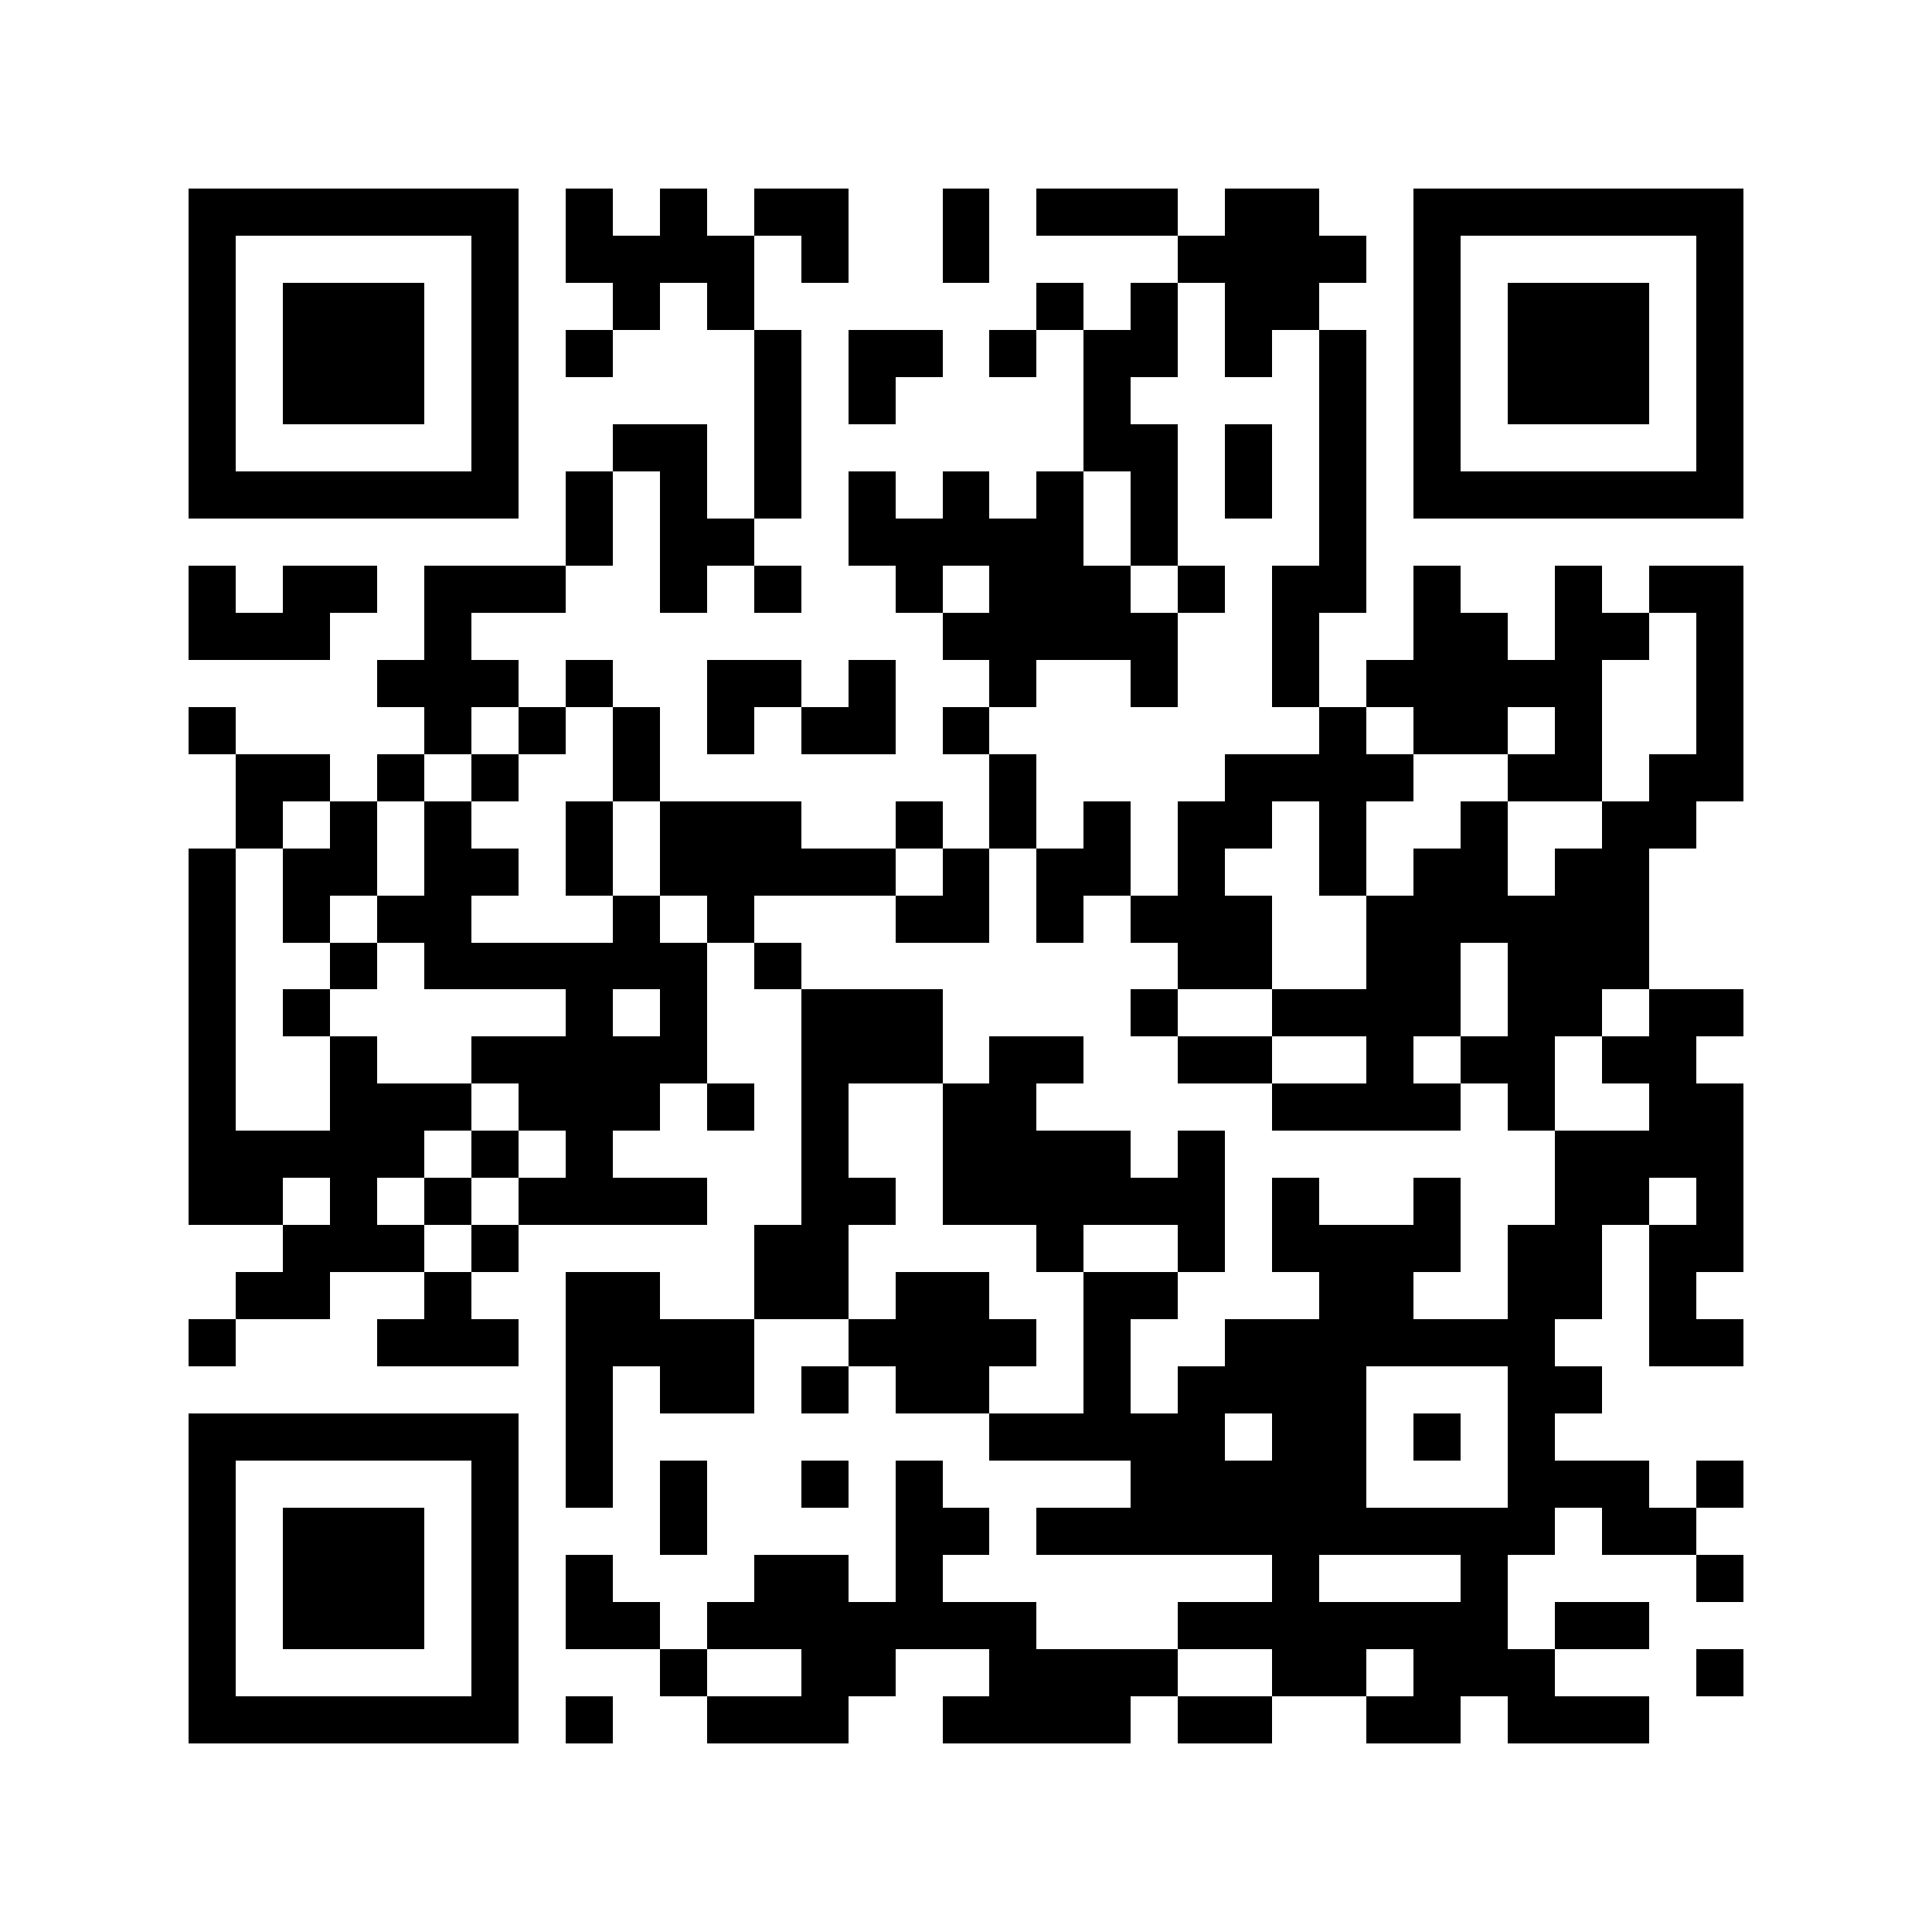
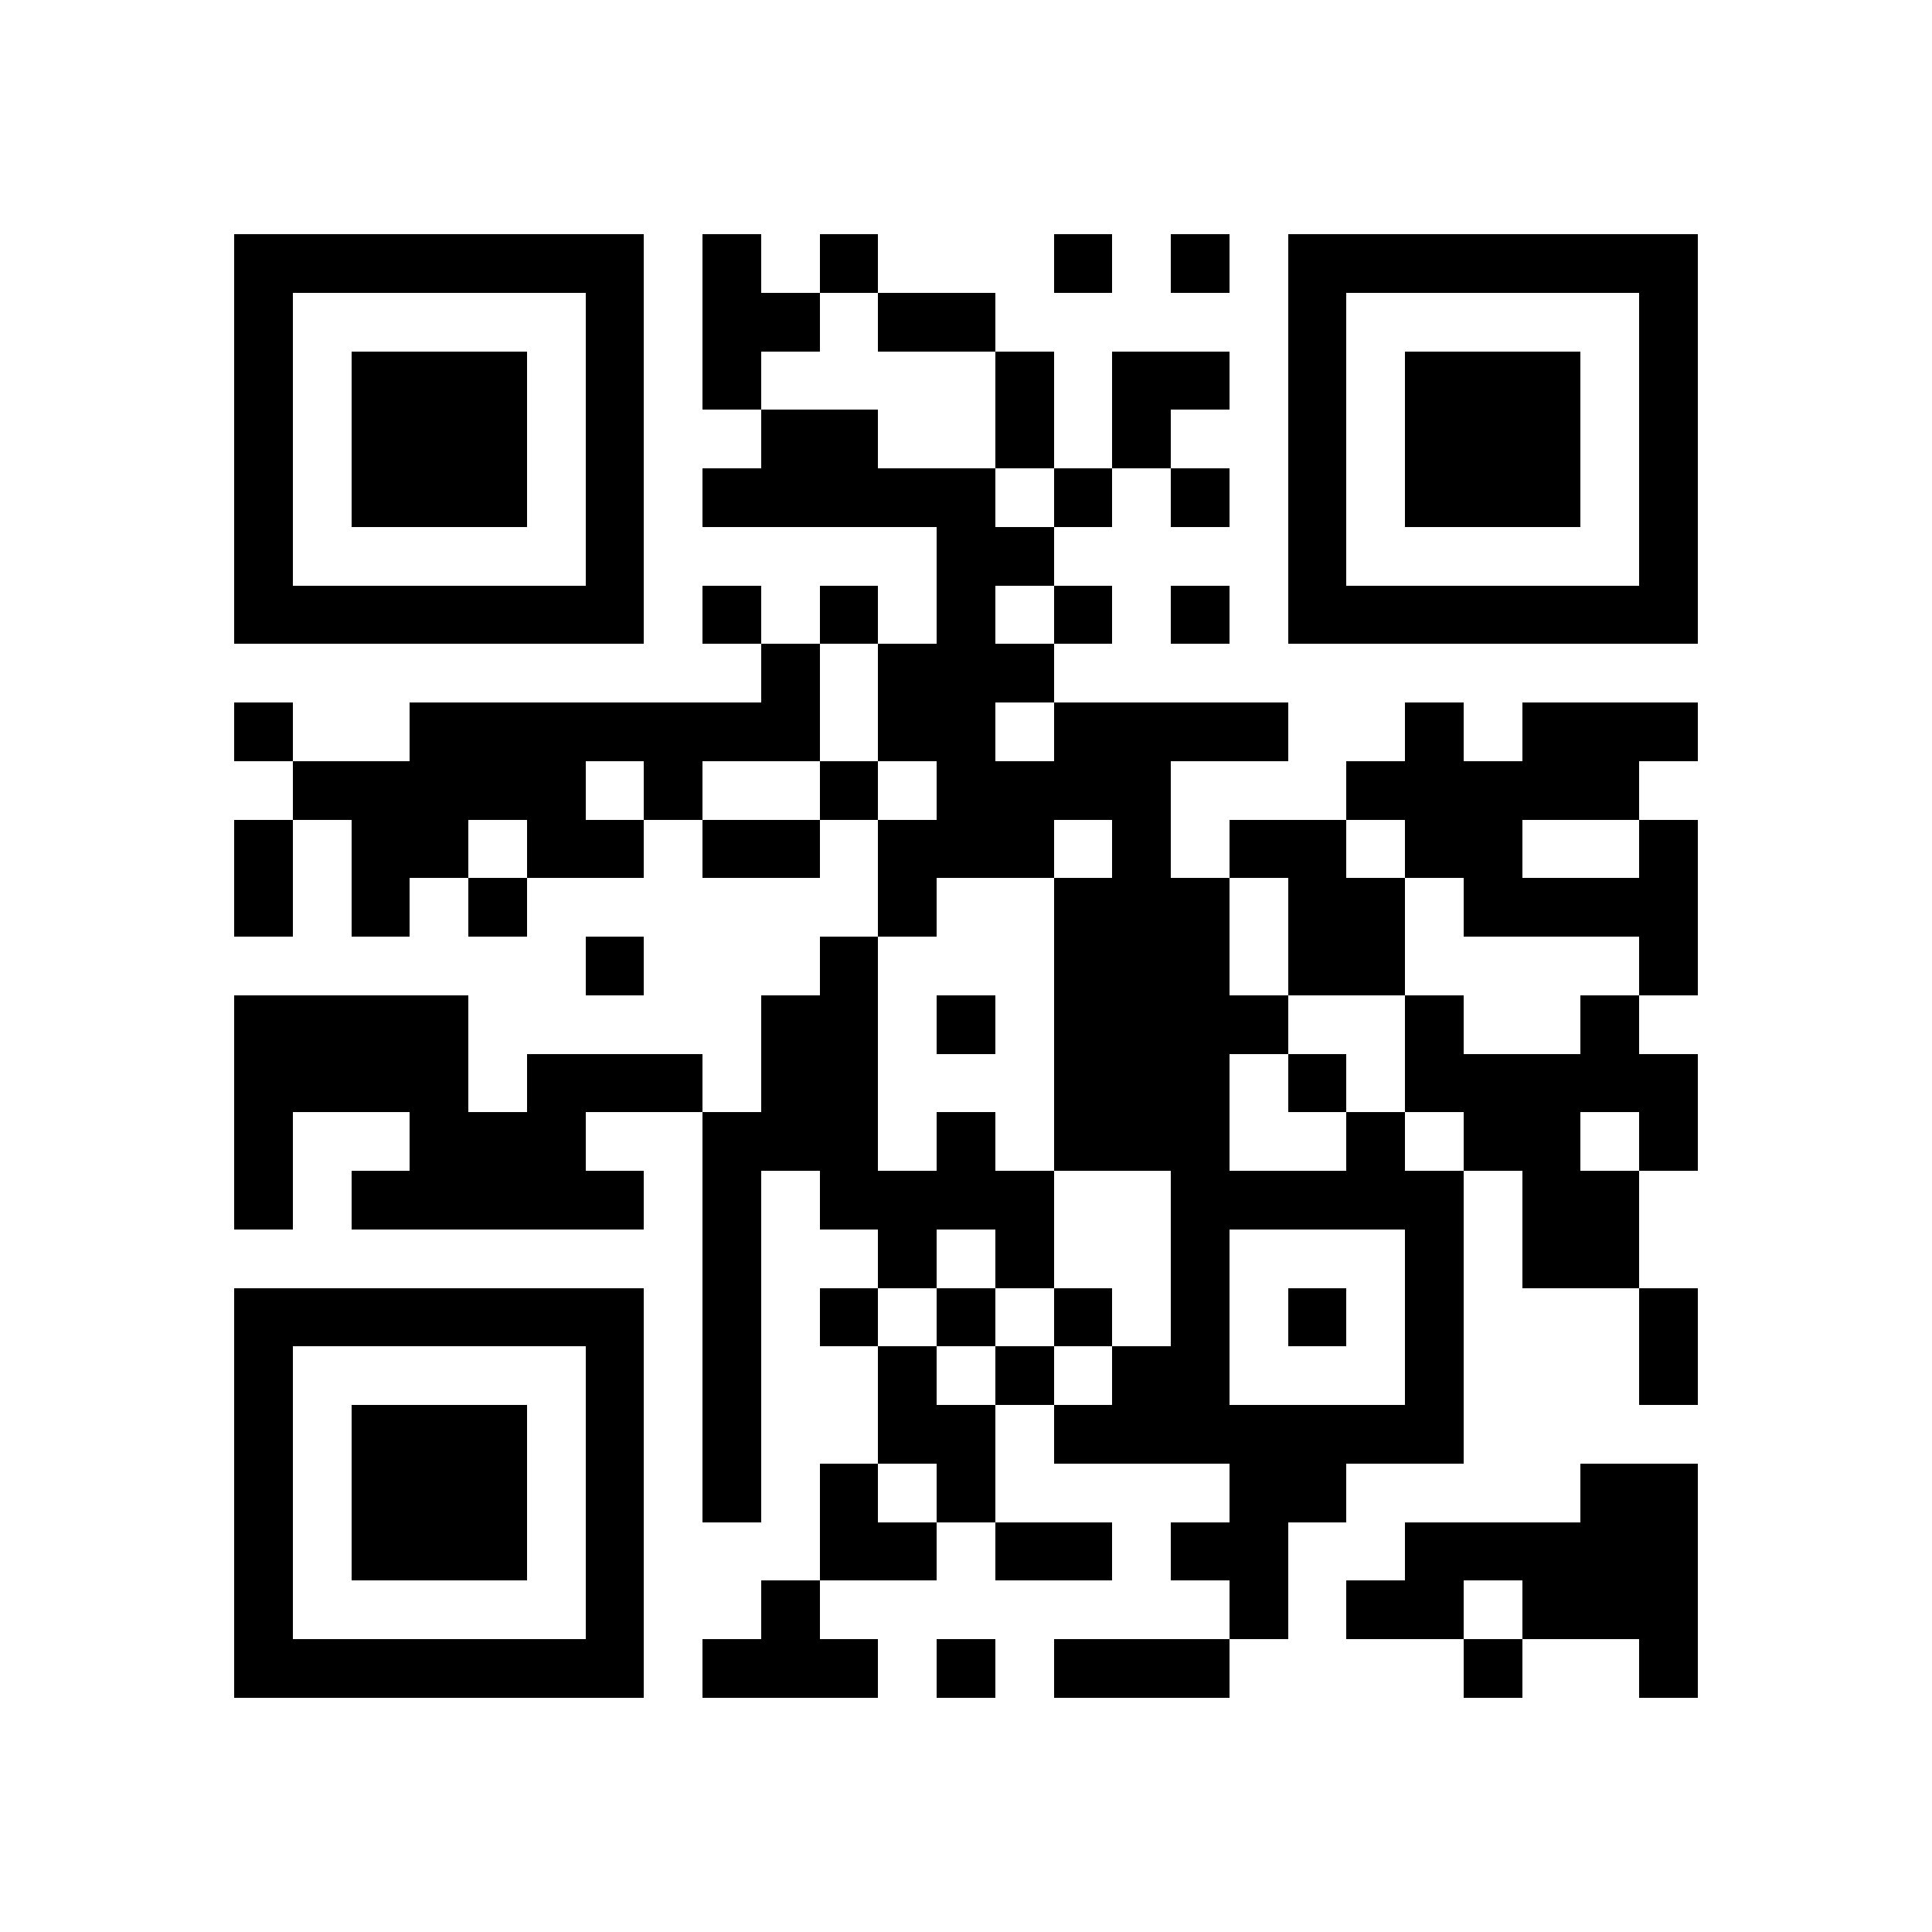
- <svg xmlns="http://www.w3.org/2000/svg" viewBox="0 0 41 41" shape-rendering="crispEdges">
+ <svg xmlns="http://www.w3.org/2000/svg" viewBox="0 0 33 33" shape-rendering="crispEdges">
  <rect width="100%" height="100%" fill="#fff" />
-   <path d="M4,4h1v1h-1zM5,4h1v1h-1zM6,4h1v1h-1zM7,4h1v1h-1zM8,4h1v1h-1zM9,4h1v1h-1zM10,4h1v1h-1zM12,4h1v1h-1zM14,4h1v1h-1zM16,4h1v1h-1zM17,4h1v1h-1zM20,4h1v1h-1zM22,4h1v1h-1zM23,4h1v1h-1zM24,4h1v1h-1zM26,4h1v1h-1zM27,4h1v1h-1zM30,4h1v1h-1zM31,4h1v1h-1zM32,4h1v1h-1zM33,4h1v1h-1zM34,4h1v1h-1zM35,4h1v1h-1zM36,4h1v1h-1zM4,5h1v1h-1zM10,5h1v1h-1zM12,5h1v1h-1zM13,5h1v1h-1zM14,5h1v1h-1zM15,5h1v1h-1zM17,5h1v1h-1zM20,5h1v1h-1zM25,5h1v1h-1zM26,5h1v1h-1zM27,5h1v1h-1zM28,5h1v1h-1zM30,5h1v1h-1zM36,5h1v1h-1zM4,6h1v1h-1zM6,6h1v1h-1zM7,6h1v1h-1zM8,6h1v1h-1zM10,6h1v1h-1zM13,6h1v1h-1zM15,6h1v1h-1zM22,6h1v1h-1zM24,6h1v1h-1zM26,6h1v1h-1zM27,6h1v1h-1zM30,6h1v1h-1zM32,6h1v1h-1zM33,6h1v1h-1zM34,6h1v1h-1zM36,6h1v1h-1zM4,7h1v1h-1zM6,7h1v1h-1zM7,7h1v1h-1zM8,7h1v1h-1zM10,7h1v1h-1zM12,7h1v1h-1zM16,7h1v1h-1zM18,7h1v1h-1zM19,7h1v1h-1zM21,7h1v1h-1zM23,7h1v1h-1zM24,7h1v1h-1zM26,7h1v1h-1zM28,7h1v1h-1zM30,7h1v1h-1zM32,7h1v1h-1zM33,7h1v1h-1zM34,7h1v1h-1zM36,7h1v1h-1zM4,8h1v1h-1zM6,8h1v1h-1zM7,8h1v1h-1zM8,8h1v1h-1zM10,8h1v1h-1zM16,8h1v1h-1zM18,8h1v1h-1zM23,8h1v1h-1zM28,8h1v1h-1zM30,8h1v1h-1zM32,8h1v1h-1zM33,8h1v1h-1zM34,8h1v1h-1zM36,8h1v1h-1zM4,9h1v1h-1zM10,9h1v1h-1zM13,9h1v1h-1zM14,9h1v1h-1zM16,9h1v1h-1zM23,9h1v1h-1zM24,9h1v1h-1zM26,9h1v1h-1zM28,9h1v1h-1zM30,9h1v1h-1zM36,9h1v1h-1zM4,10h1v1h-1zM5,10h1v1h-1zM6,10h1v1h-1zM7,10h1v1h-1zM8,10h1v1h-1zM9,10h1v1h-1zM10,10h1v1h-1zM12,10h1v1h-1zM14,10h1v1h-1zM16,10h1v1h-1zM18,10h1v1h-1zM20,10h1v1h-1zM22,10h1v1h-1zM24,10h1v1h-1zM26,10h1v1h-1zM28,10h1v1h-1zM30,10h1v1h-1zM31,10h1v1h-1zM32,10h1v1h-1zM33,10h1v1h-1zM34,10h1v1h-1zM35,10h1v1h-1zM36,10h1v1h-1zM12,11h1v1h-1zM14,11h1v1h-1zM15,11h1v1h-1zM18,11h1v1h-1zM19,11h1v1h-1zM20,11h1v1h-1zM21,11h1v1h-1zM22,11h1v1h-1zM24,11h1v1h-1zM28,11h1v1h-1zM4,12h1v1h-1zM6,12h1v1h-1zM7,12h1v1h-1zM9,12h1v1h-1zM10,12h1v1h-1zM11,12h1v1h-1zM14,12h1v1h-1zM16,12h1v1h-1zM19,12h1v1h-1zM21,12h1v1h-1zM22,12h1v1h-1zM23,12h1v1h-1zM25,12h1v1h-1zM27,12h1v1h-1zM28,12h1v1h-1zM30,12h1v1h-1zM33,12h1v1h-1zM35,12h1v1h-1zM36,12h1v1h-1zM4,13h1v1h-1zM5,13h1v1h-1zM6,13h1v1h-1zM9,13h1v1h-1zM20,13h1v1h-1zM21,13h1v1h-1zM22,13h1v1h-1zM23,13h1v1h-1zM24,13h1v1h-1zM27,13h1v1h-1zM30,13h1v1h-1zM31,13h1v1h-1zM33,13h1v1h-1zM34,13h1v1h-1zM36,13h1v1h-1zM8,14h1v1h-1zM9,14h1v1h-1zM10,14h1v1h-1zM12,14h1v1h-1zM15,14h1v1h-1zM16,14h1v1h-1zM18,14h1v1h-1zM21,14h1v1h-1zM24,14h1v1h-1zM27,14h1v1h-1zM29,14h1v1h-1zM30,14h1v1h-1zM31,14h1v1h-1zM32,14h1v1h-1zM33,14h1v1h-1zM36,14h1v1h-1zM4,15h1v1h-1zM9,15h1v1h-1zM11,15h1v1h-1zM13,15h1v1h-1zM15,15h1v1h-1zM17,15h1v1h-1zM18,15h1v1h-1zM20,15h1v1h-1zM28,15h1v1h-1zM30,15h1v1h-1zM31,15h1v1h-1zM33,15h1v1h-1zM36,15h1v1h-1zM5,16h1v1h-1zM6,16h1v1h-1zM8,16h1v1h-1zM10,16h1v1h-1zM13,16h1v1h-1zM21,16h1v1h-1zM26,16h1v1h-1zM27,16h1v1h-1zM28,16h1v1h-1zM29,16h1v1h-1zM32,16h1v1h-1zM33,16h1v1h-1zM35,16h1v1h-1zM36,16h1v1h-1zM5,17h1v1h-1zM7,17h1v1h-1zM9,17h1v1h-1zM12,17h1v1h-1zM14,17h1v1h-1zM15,17h1v1h-1zM16,17h1v1h-1zM19,17h1v1h-1zM21,17h1v1h-1zM23,17h1v1h-1zM25,17h1v1h-1zM26,17h1v1h-1zM28,17h1v1h-1zM31,17h1v1h-1zM34,17h1v1h-1zM35,17h1v1h-1zM4,18h1v1h-1zM6,18h1v1h-1zM7,18h1v1h-1zM9,18h1v1h-1zM10,18h1v1h-1zM12,18h1v1h-1zM14,18h1v1h-1zM15,18h1v1h-1zM16,18h1v1h-1zM17,18h1v1h-1zM18,18h1v1h-1zM20,18h1v1h-1zM22,18h1v1h-1zM23,18h1v1h-1zM25,18h1v1h-1zM28,18h1v1h-1zM30,18h1v1h-1zM31,18h1v1h-1zM33,18h1v1h-1zM34,18h1v1h-1zM4,19h1v1h-1zM6,19h1v1h-1zM8,19h1v1h-1zM9,19h1v1h-1zM13,19h1v1h-1zM15,19h1v1h-1zM19,19h1v1h-1zM20,19h1v1h-1zM22,19h1v1h-1zM24,19h1v1h-1zM25,19h1v1h-1zM26,19h1v1h-1zM29,19h1v1h-1zM30,19h1v1h-1zM31,19h1v1h-1zM32,19h1v1h-1zM33,19h1v1h-1zM34,19h1v1h-1zM4,20h1v1h-1zM7,20h1v1h-1zM9,20h1v1h-1zM10,20h1v1h-1zM11,20h1v1h-1zM12,20h1v1h-1zM13,20h1v1h-1zM14,20h1v1h-1zM16,20h1v1h-1zM25,20h1v1h-1zM26,20h1v1h-1zM29,20h1v1h-1zM30,20h1v1h-1zM32,20h1v1h-1zM33,20h1v1h-1zM34,20h1v1h-1zM4,21h1v1h-1zM6,21h1v1h-1zM12,21h1v1h-1zM14,21h1v1h-1zM17,21h1v1h-1zM18,21h1v1h-1zM19,21h1v1h-1zM24,21h1v1h-1zM27,21h1v1h-1zM28,21h1v1h-1zM29,21h1v1h-1zM30,21h1v1h-1zM32,21h1v1h-1zM33,21h1v1h-1zM35,21h1v1h-1zM36,21h1v1h-1zM4,22h1v1h-1zM7,22h1v1h-1zM10,22h1v1h-1zM11,22h1v1h-1zM12,22h1v1h-1zM13,22h1v1h-1zM14,22h1v1h-1zM17,22h1v1h-1zM18,22h1v1h-1zM19,22h1v1h-1zM21,22h1v1h-1zM22,22h1v1h-1zM25,22h1v1h-1zM26,22h1v1h-1zM29,22h1v1h-1zM31,22h1v1h-1zM32,22h1v1h-1zM34,22h1v1h-1zM35,22h1v1h-1zM4,23h1v1h-1zM7,23h1v1h-1zM8,23h1v1h-1zM9,23h1v1h-1zM11,23h1v1h-1zM12,23h1v1h-1zM13,23h1v1h-1zM15,23h1v1h-1zM17,23h1v1h-1zM20,23h1v1h-1zM21,23h1v1h-1zM27,23h1v1h-1zM28,23h1v1h-1zM29,23h1v1h-1zM30,23h1v1h-1zM32,23h1v1h-1zM35,23h1v1h-1zM36,23h1v1h-1zM4,24h1v1h-1zM5,24h1v1h-1zM6,24h1v1h-1zM7,24h1v1h-1zM8,24h1v1h-1zM10,24h1v1h-1zM12,24h1v1h-1zM17,24h1v1h-1zM20,24h1v1h-1zM21,24h1v1h-1zM22,24h1v1h-1zM23,24h1v1h-1zM25,24h1v1h-1zM33,24h1v1h-1zM34,24h1v1h-1zM35,24h1v1h-1zM36,24h1v1h-1zM4,25h1v1h-1zM5,25h1v1h-1zM7,25h1v1h-1zM9,25h1v1h-1zM11,25h1v1h-1zM12,25h1v1h-1zM13,25h1v1h-1zM14,25h1v1h-1zM17,25h1v1h-1zM18,25h1v1h-1zM20,25h1v1h-1zM21,25h1v1h-1zM22,25h1v1h-1zM23,25h1v1h-1zM24,25h1v1h-1zM25,25h1v1h-1zM27,25h1v1h-1zM30,25h1v1h-1zM33,25h1v1h-1zM34,25h1v1h-1zM36,25h1v1h-1zM6,26h1v1h-1zM7,26h1v1h-1zM8,26h1v1h-1zM10,26h1v1h-1zM16,26h1v1h-1zM17,26h1v1h-1zM22,26h1v1h-1zM25,26h1v1h-1zM27,26h1v1h-1zM28,26h1v1h-1zM29,26h1v1h-1zM30,26h1v1h-1zM32,26h1v1h-1zM33,26h1v1h-1zM35,26h1v1h-1zM36,26h1v1h-1zM5,27h1v1h-1zM6,27h1v1h-1zM9,27h1v1h-1zM12,27h1v1h-1zM13,27h1v1h-1zM16,27h1v1h-1zM17,27h1v1h-1zM19,27h1v1h-1zM20,27h1v1h-1zM23,27h1v1h-1zM24,27h1v1h-1zM28,27h1v1h-1zM29,27h1v1h-1zM32,27h1v1h-1zM33,27h1v1h-1zM35,27h1v1h-1zM4,28h1v1h-1zM8,28h1v1h-1zM9,28h1v1h-1zM10,28h1v1h-1zM12,28h1v1h-1zM13,28h1v1h-1zM14,28h1v1h-1zM15,28h1v1h-1zM18,28h1v1h-1zM19,28h1v1h-1zM20,28h1v1h-1zM21,28h1v1h-1zM23,28h1v1h-1zM26,28h1v1h-1zM27,28h1v1h-1zM28,28h1v1h-1zM29,28h1v1h-1zM30,28h1v1h-1zM31,28h1v1h-1zM32,28h1v1h-1zM35,28h1v1h-1zM36,28h1v1h-1zM12,29h1v1h-1zM14,29h1v1h-1zM15,29h1v1h-1zM17,29h1v1h-1zM19,29h1v1h-1zM20,29h1v1h-1zM23,29h1v1h-1zM25,29h1v1h-1zM26,29h1v1h-1zM27,29h1v1h-1zM28,29h1v1h-1zM32,29h1v1h-1zM33,29h1v1h-1zM4,30h1v1h-1zM5,30h1v1h-1zM6,30h1v1h-1zM7,30h1v1h-1zM8,30h1v1h-1zM9,30h1v1h-1zM10,30h1v1h-1zM12,30h1v1h-1zM21,30h1v1h-1zM22,30h1v1h-1zM23,30h1v1h-1zM24,30h1v1h-1zM25,30h1v1h-1zM27,30h1v1h-1zM28,30h1v1h-1zM30,30h1v1h-1zM32,30h1v1h-1zM4,31h1v1h-1zM10,31h1v1h-1zM12,31h1v1h-1zM14,31h1v1h-1zM17,31h1v1h-1zM19,31h1v1h-1zM24,31h1v1h-1zM25,31h1v1h-1zM26,31h1v1h-1zM27,31h1v1h-1zM28,31h1v1h-1zM32,31h1v1h-1zM33,31h1v1h-1zM34,31h1v1h-1zM36,31h1v1h-1zM4,32h1v1h-1zM6,32h1v1h-1zM7,32h1v1h-1zM8,32h1v1h-1zM10,32h1v1h-1zM14,32h1v1h-1zM19,32h1v1h-1zM20,32h1v1h-1zM22,32h1v1h-1zM23,32h1v1h-1zM24,32h1v1h-1zM25,32h1v1h-1zM26,32h1v1h-1zM27,32h1v1h-1zM28,32h1v1h-1zM29,32h1v1h-1zM30,32h1v1h-1zM31,32h1v1h-1zM32,32h1v1h-1zM34,32h1v1h-1zM35,32h1v1h-1zM4,33h1v1h-1zM6,33h1v1h-1zM7,33h1v1h-1zM8,33h1v1h-1zM10,33h1v1h-1zM12,33h1v1h-1zM16,33h1v1h-1zM17,33h1v1h-1zM19,33h1v1h-1zM27,33h1v1h-1zM31,33h1v1h-1zM36,33h1v1h-1zM4,34h1v1h-1zM6,34h1v1h-1zM7,34h1v1h-1zM8,34h1v1h-1zM10,34h1v1h-1zM12,34h1v1h-1zM13,34h1v1h-1zM15,34h1v1h-1zM16,34h1v1h-1zM17,34h1v1h-1zM18,34h1v1h-1zM19,34h1v1h-1zM20,34h1v1h-1zM21,34h1v1h-1zM25,34h1v1h-1zM26,34h1v1h-1zM27,34h1v1h-1zM28,34h1v1h-1zM29,34h1v1h-1zM30,34h1v1h-1zM31,34h1v1h-1zM33,34h1v1h-1zM34,34h1v1h-1zM4,35h1v1h-1zM10,35h1v1h-1zM14,35h1v1h-1zM17,35h1v1h-1zM18,35h1v1h-1zM21,35h1v1h-1zM22,35h1v1h-1zM23,35h1v1h-1zM24,35h1v1h-1zM27,35h1v1h-1zM28,35h1v1h-1zM30,35h1v1h-1zM31,35h1v1h-1zM32,35h1v1h-1zM36,35h1v1h-1zM4,36h1v1h-1zM5,36h1v1h-1zM6,36h1v1h-1zM7,36h1v1h-1zM8,36h1v1h-1zM9,36h1v1h-1zM10,36h1v1h-1zM12,36h1v1h-1zM15,36h1v1h-1zM16,36h1v1h-1zM17,36h1v1h-1zM20,36h1v1h-1zM21,36h1v1h-1zM22,36h1v1h-1zM23,36h1v1h-1zM25,36h1v1h-1zM26,36h1v1h-1zM29,36h1v1h-1zM30,36h1v1h-1zM32,36h1v1h-1zM33,36h1v1h-1zM34,36h1v1h-1z" fill="#000" />
+   <path d="M4,4h1v1h-1zM5,4h1v1h-1zM6,4h1v1h-1zM7,4h1v1h-1zM8,4h1v1h-1zM9,4h1v1h-1zM10,4h1v1h-1zM12,4h1v1h-1zM14,4h1v1h-1zM18,4h1v1h-1zM20,4h1v1h-1zM22,4h1v1h-1zM23,4h1v1h-1zM24,4h1v1h-1zM25,4h1v1h-1zM26,4h1v1h-1zM27,4h1v1h-1zM28,4h1v1h-1zM4,5h1v1h-1zM10,5h1v1h-1zM12,5h1v1h-1zM13,5h1v1h-1zM15,5h1v1h-1zM16,5h1v1h-1zM22,5h1v1h-1zM28,5h1v1h-1zM4,6h1v1h-1zM6,6h1v1h-1zM7,6h1v1h-1zM8,6h1v1h-1zM10,6h1v1h-1zM12,6h1v1h-1zM17,6h1v1h-1zM19,6h1v1h-1zM20,6h1v1h-1zM22,6h1v1h-1zM24,6h1v1h-1zM25,6h1v1h-1zM26,6h1v1h-1zM28,6h1v1h-1zM4,7h1v1h-1zM6,7h1v1h-1zM7,7h1v1h-1zM8,7h1v1h-1zM10,7h1v1h-1zM13,7h1v1h-1zM14,7h1v1h-1zM17,7h1v1h-1zM19,7h1v1h-1zM22,7h1v1h-1zM24,7h1v1h-1zM25,7h1v1h-1zM26,7h1v1h-1zM28,7h1v1h-1zM4,8h1v1h-1zM6,8h1v1h-1zM7,8h1v1h-1zM8,8h1v1h-1zM10,8h1v1h-1zM12,8h1v1h-1zM13,8h1v1h-1zM14,8h1v1h-1zM15,8h1v1h-1zM16,8h1v1h-1zM18,8h1v1h-1zM20,8h1v1h-1zM22,8h1v1h-1zM24,8h1v1h-1zM25,8h1v1h-1zM26,8h1v1h-1zM28,8h1v1h-1zM4,9h1v1h-1zM10,9h1v1h-1zM16,9h1v1h-1zM17,9h1v1h-1zM22,9h1v1h-1zM28,9h1v1h-1zM4,10h1v1h-1zM5,10h1v1h-1zM6,10h1v1h-1zM7,10h1v1h-1zM8,10h1v1h-1zM9,10h1v1h-1zM10,10h1v1h-1zM12,10h1v1h-1zM14,10h1v1h-1zM16,10h1v1h-1zM18,10h1v1h-1zM20,10h1v1h-1zM22,10h1v1h-1zM23,10h1v1h-1zM24,10h1v1h-1zM25,10h1v1h-1zM26,10h1v1h-1zM27,10h1v1h-1zM28,10h1v1h-1zM13,11h1v1h-1zM15,11h1v1h-1zM16,11h1v1h-1zM17,11h1v1h-1zM4,12h1v1h-1zM7,12h1v1h-1zM8,12h1v1h-1zM9,12h1v1h-1zM10,12h1v1h-1zM11,12h1v1h-1zM12,12h1v1h-1zM13,12h1v1h-1zM15,12h1v1h-1zM16,12h1v1h-1zM18,12h1v1h-1zM19,12h1v1h-1zM20,12h1v1h-1zM21,12h1v1h-1zM24,12h1v1h-1zM26,12h1v1h-1zM27,12h1v1h-1zM28,12h1v1h-1zM5,13h1v1h-1zM6,13h1v1h-1zM7,13h1v1h-1zM8,13h1v1h-1zM9,13h1v1h-1zM11,13h1v1h-1zM14,13h1v1h-1zM16,13h1v1h-1zM17,13h1v1h-1zM18,13h1v1h-1zM19,13h1v1h-1zM23,13h1v1h-1zM24,13h1v1h-1zM25,13h1v1h-1zM26,13h1v1h-1zM27,13h1v1h-1zM4,14h1v1h-1zM6,14h1v1h-1zM7,14h1v1h-1zM9,14h1v1h-1zM10,14h1v1h-1zM12,14h1v1h-1zM13,14h1v1h-1zM15,14h1v1h-1zM16,14h1v1h-1zM17,14h1v1h-1zM19,14h1v1h-1zM21,14h1v1h-1zM22,14h1v1h-1zM24,14h1v1h-1zM25,14h1v1h-1zM28,14h1v1h-1zM4,15h1v1h-1zM6,15h1v1h-1zM8,15h1v1h-1zM15,15h1v1h-1zM18,15h1v1h-1zM19,15h1v1h-1zM20,15h1v1h-1zM22,15h1v1h-1zM23,15h1v1h-1zM25,15h1v1h-1zM26,15h1v1h-1zM27,15h1v1h-1zM28,15h1v1h-1zM10,16h1v1h-1zM14,16h1v1h-1zM18,16h1v1h-1zM19,16h1v1h-1zM20,16h1v1h-1zM22,16h1v1h-1zM23,16h1v1h-1zM28,16h1v1h-1zM4,17h1v1h-1zM5,17h1v1h-1zM6,17h1v1h-1zM7,17h1v1h-1zM13,17h1v1h-1zM14,17h1v1h-1zM16,17h1v1h-1zM18,17h1v1h-1zM19,17h1v1h-1zM20,17h1v1h-1zM21,17h1v1h-1zM24,17h1v1h-1zM27,17h1v1h-1zM4,18h1v1h-1zM5,18h1v1h-1zM6,18h1v1h-1zM7,18h1v1h-1zM9,18h1v1h-1zM10,18h1v1h-1zM11,18h1v1h-1zM13,18h1v1h-1zM14,18h1v1h-1zM18,18h1v1h-1zM19,18h1v1h-1zM20,18h1v1h-1zM22,18h1v1h-1zM24,18h1v1h-1zM25,18h1v1h-1zM26,18h1v1h-1zM27,18h1v1h-1zM28,18h1v1h-1zM4,19h1v1h-1zM7,19h1v1h-1zM8,19h1v1h-1zM9,19h1v1h-1zM12,19h1v1h-1zM13,19h1v1h-1zM14,19h1v1h-1zM16,19h1v1h-1zM18,19h1v1h-1zM19,19h1v1h-1zM20,19h1v1h-1zM23,19h1v1h-1zM25,19h1v1h-1zM26,19h1v1h-1zM28,19h1v1h-1zM4,20h1v1h-1zM6,20h1v1h-1zM7,20h1v1h-1zM8,20h1v1h-1zM9,20h1v1h-1zM10,20h1v1h-1zM12,20h1v1h-1zM14,20h1v1h-1zM15,20h1v1h-1zM16,20h1v1h-1zM17,20h1v1h-1zM20,20h1v1h-1zM21,20h1v1h-1zM22,20h1v1h-1zM23,20h1v1h-1zM24,20h1v1h-1zM26,20h1v1h-1zM27,20h1v1h-1zM12,21h1v1h-1zM15,21h1v1h-1zM17,21h1v1h-1zM20,21h1v1h-1zM24,21h1v1h-1zM26,21h1v1h-1zM27,21h1v1h-1zM4,22h1v1h-1zM5,22h1v1h-1zM6,22h1v1h-1zM7,22h1v1h-1zM8,22h1v1h-1zM9,22h1v1h-1zM10,22h1v1h-1zM12,22h1v1h-1zM14,22h1v1h-1zM16,22h1v1h-1zM18,22h1v1h-1zM20,22h1v1h-1zM22,22h1v1h-1zM24,22h1v1h-1zM28,22h1v1h-1zM4,23h1v1h-1zM10,23h1v1h-1zM12,23h1v1h-1zM15,23h1v1h-1zM17,23h1v1h-1zM19,23h1v1h-1zM20,23h1v1h-1zM24,23h1v1h-1zM28,23h1v1h-1zM4,24h1v1h-1zM6,24h1v1h-1zM7,24h1v1h-1zM8,24h1v1h-1zM10,24h1v1h-1zM12,24h1v1h-1zM15,24h1v1h-1zM16,24h1v1h-1zM18,24h1v1h-1zM19,24h1v1h-1zM20,24h1v1h-1zM21,24h1v1h-1zM22,24h1v1h-1zM23,24h1v1h-1zM24,24h1v1h-1zM4,25h1v1h-1zM6,25h1v1h-1zM7,25h1v1h-1zM8,25h1v1h-1zM10,25h1v1h-1zM12,25h1v1h-1zM14,25h1v1h-1zM16,25h1v1h-1zM21,25h1v1h-1zM22,25h1v1h-1zM27,25h1v1h-1zM28,25h1v1h-1zM4,26h1v1h-1zM6,26h1v1h-1zM7,26h1v1h-1zM8,26h1v1h-1zM10,26h1v1h-1zM14,26h1v1h-1zM15,26h1v1h-1zM17,26h1v1h-1zM18,26h1v1h-1zM20,26h1v1h-1zM21,26h1v1h-1zM24,26h1v1h-1zM25,26h1v1h-1zM26,26h1v1h-1zM27,26h1v1h-1zM28,26h1v1h-1zM4,27h1v1h-1zM10,27h1v1h-1zM13,27h1v1h-1zM21,27h1v1h-1zM23,27h1v1h-1zM24,27h1v1h-1zM26,27h1v1h-1zM27,27h1v1h-1zM28,27h1v1h-1zM4,28h1v1h-1zM5,28h1v1h-1zM6,28h1v1h-1zM7,28h1v1h-1zM8,28h1v1h-1zM9,28h1v1h-1zM10,28h1v1h-1zM12,28h1v1h-1zM13,28h1v1h-1zM14,28h1v1h-1zM16,28h1v1h-1zM18,28h1v1h-1zM19,28h1v1h-1zM20,28h1v1h-1zM25,28h1v1h-1zM28,28h1v1h-1z" fill="#000" />
</svg>
